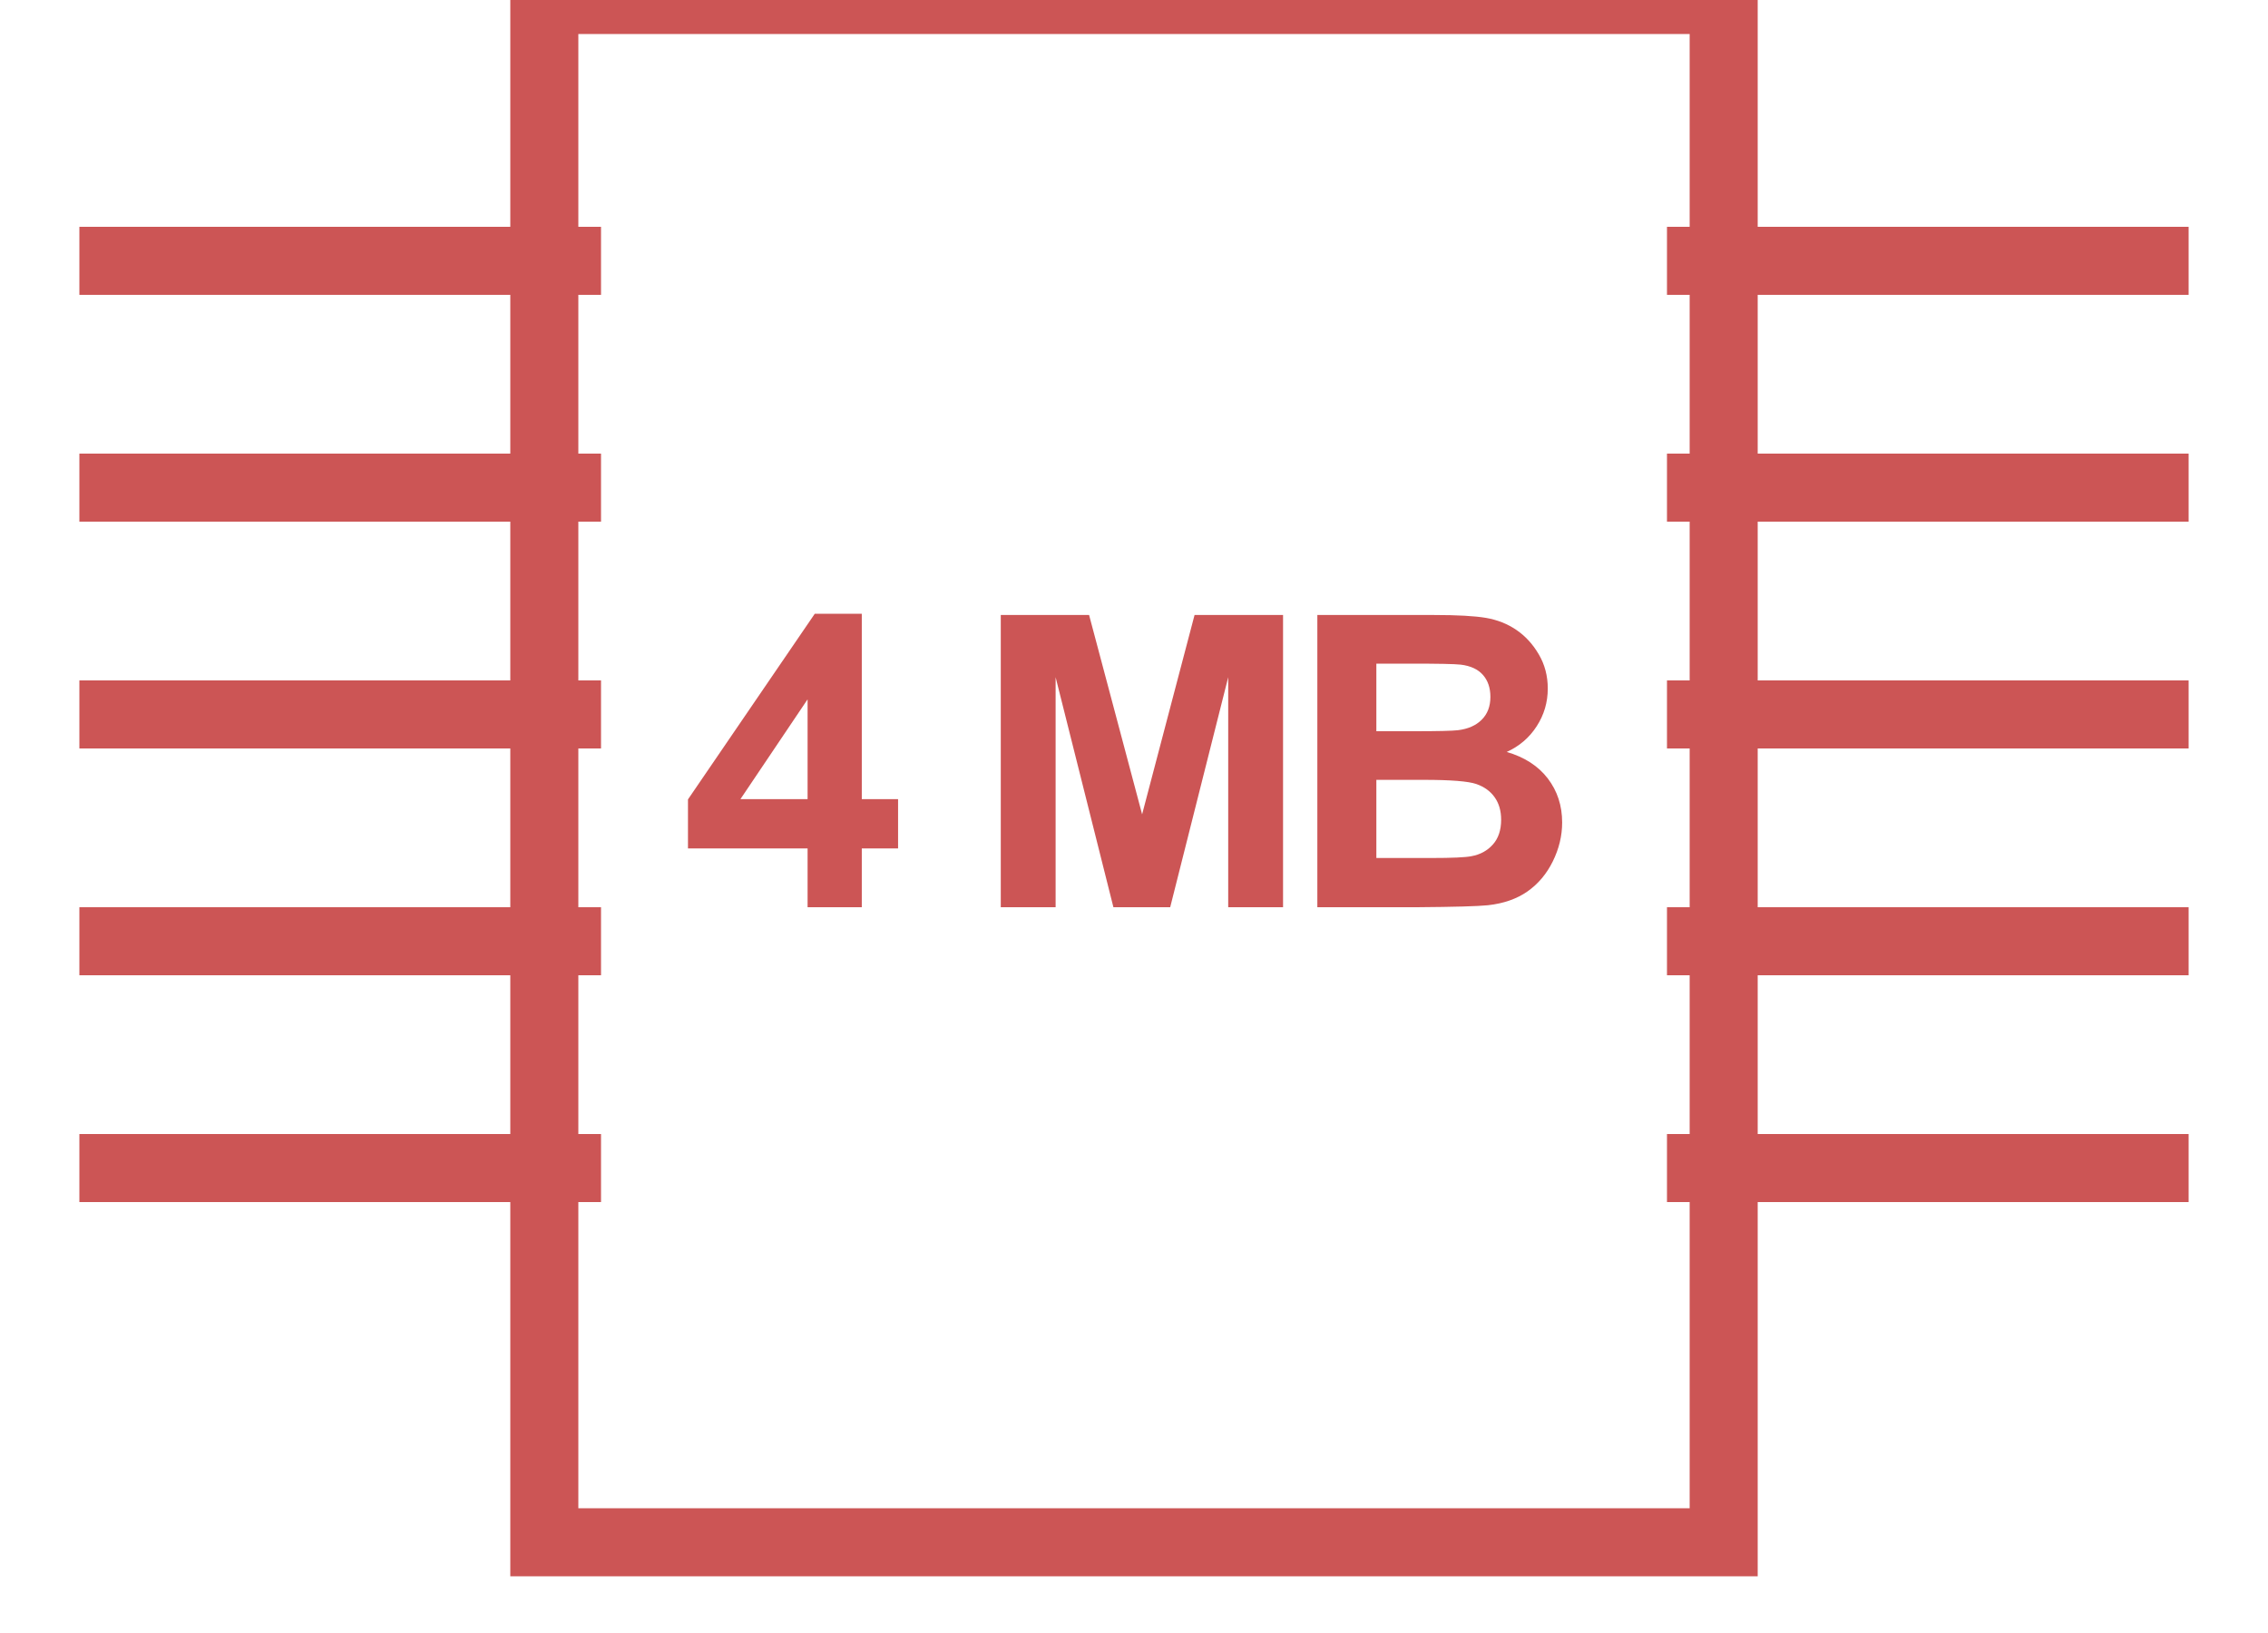
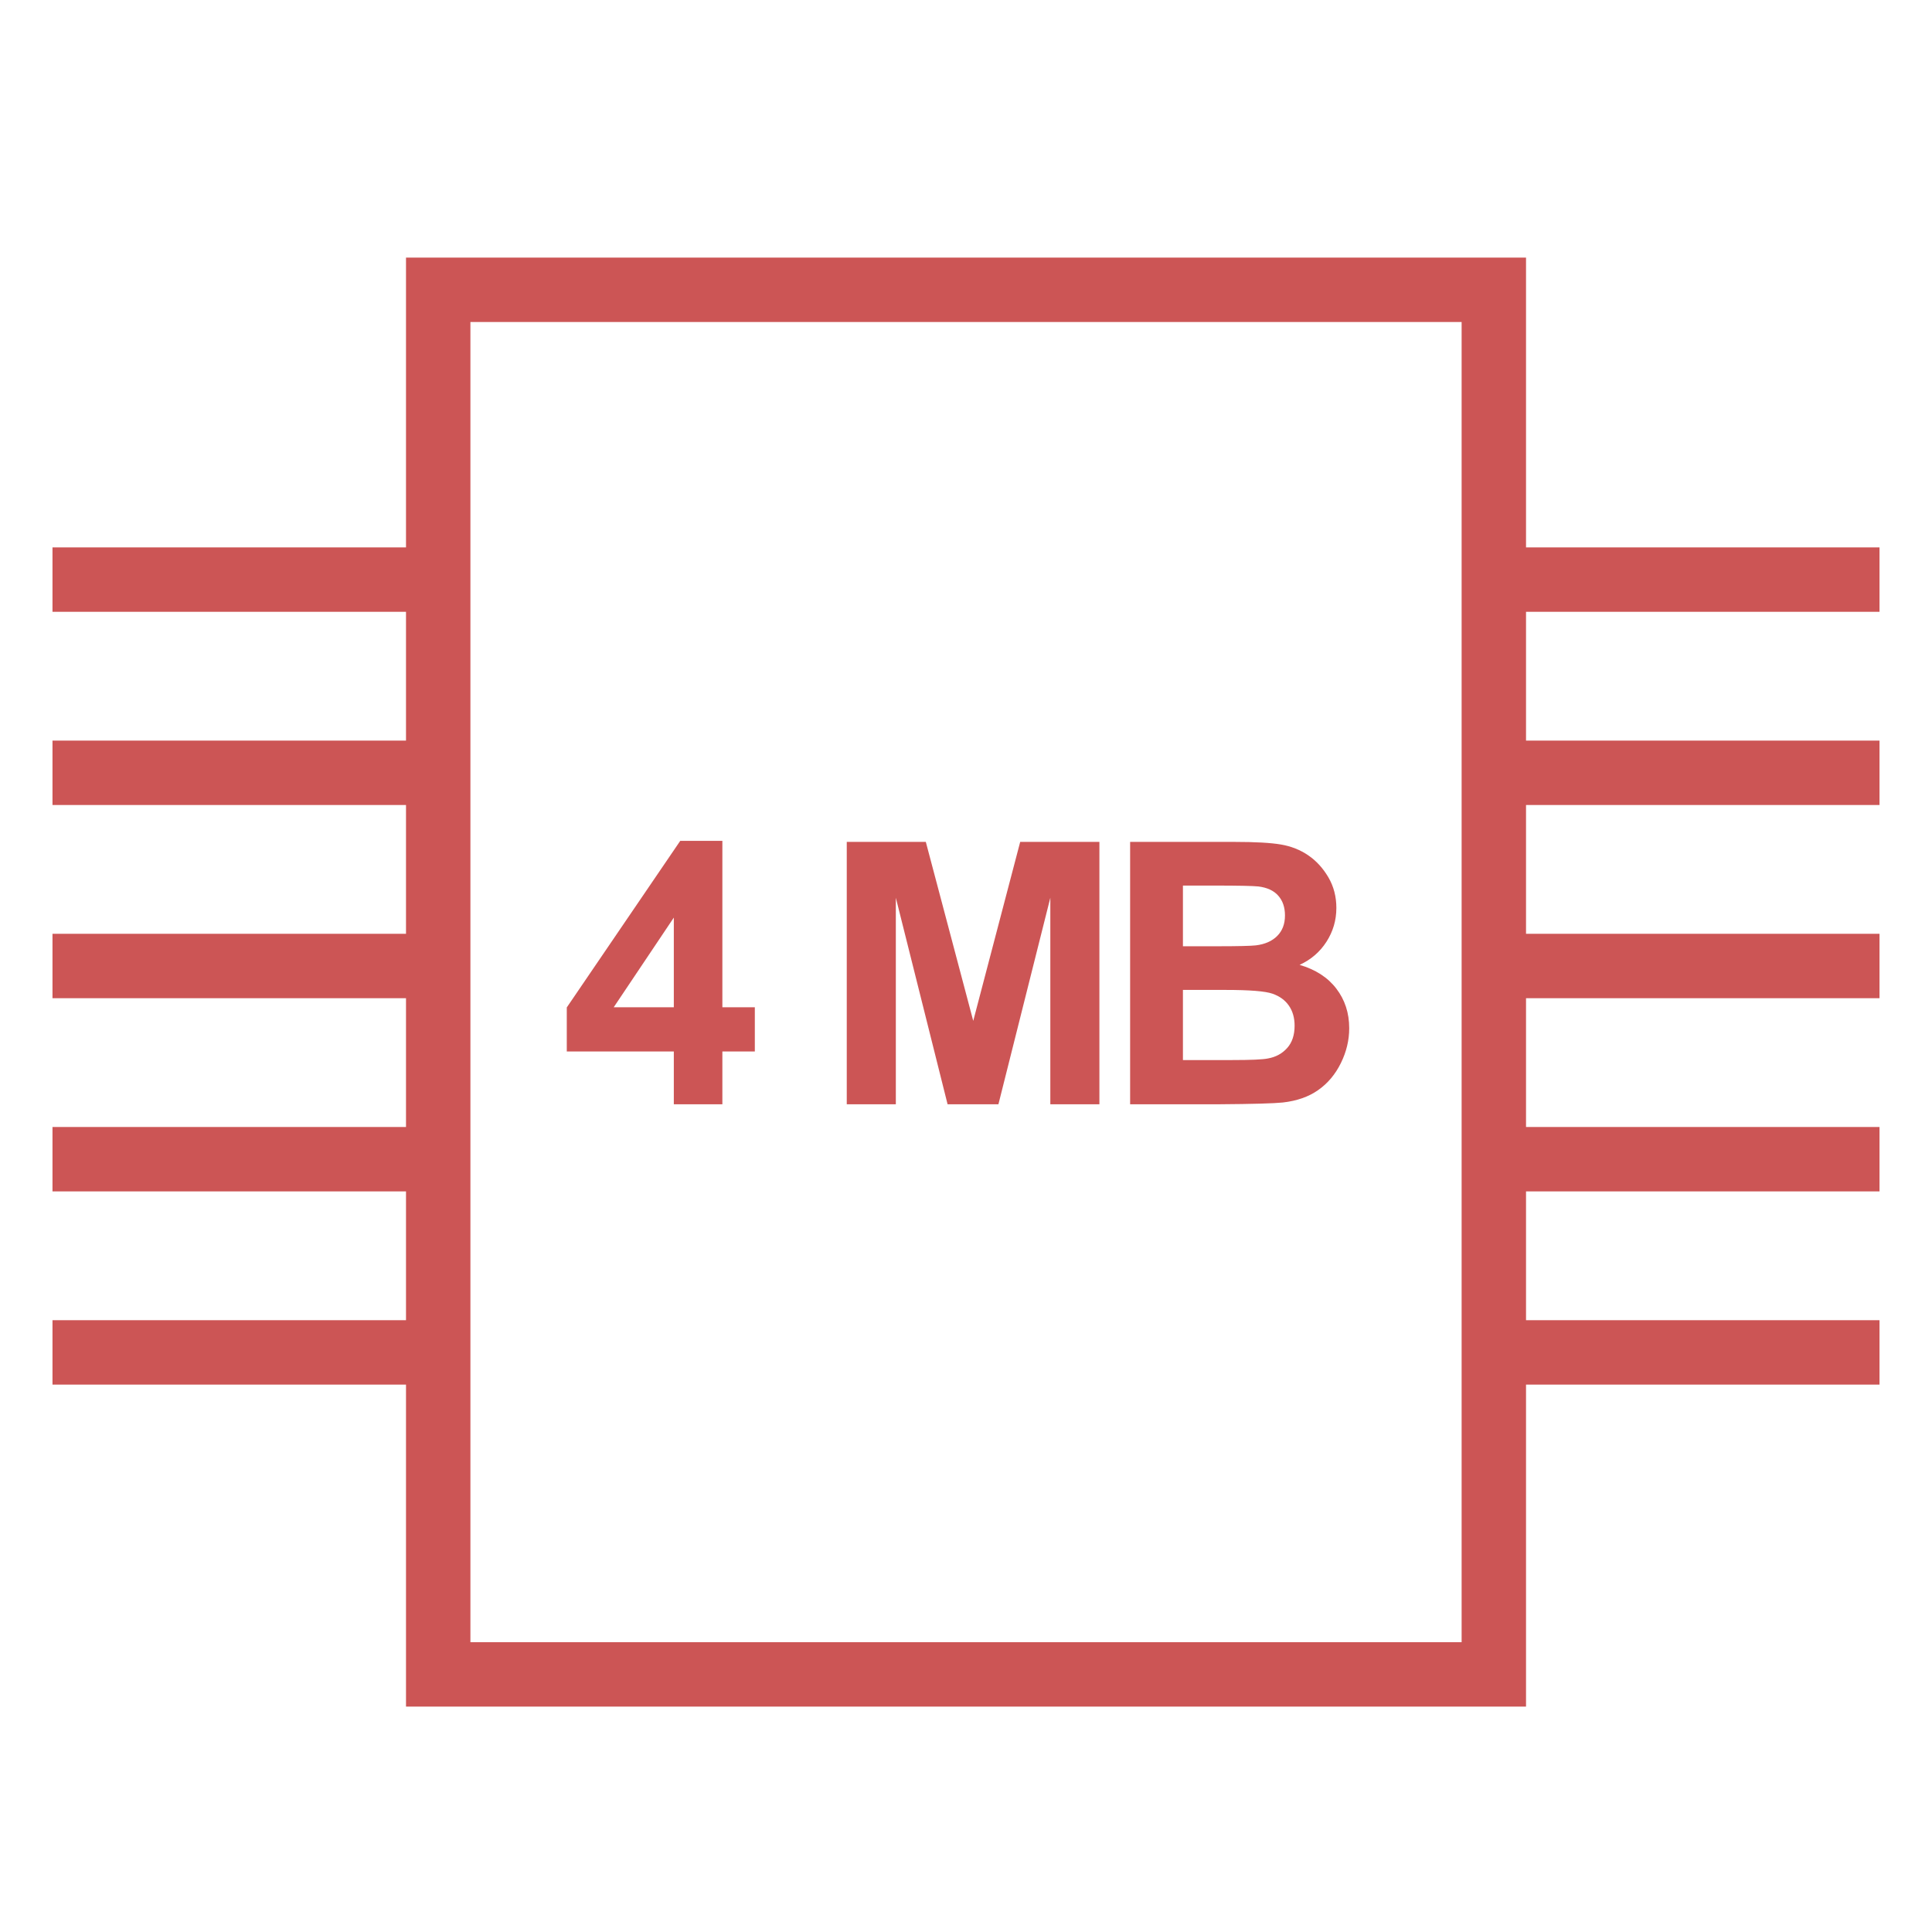
- <svg xmlns="http://www.w3.org/2000/svg" width="50px" height="36px" viewBox="0 0 50 36" version="1.1">
+ <svg xmlns="http://www.w3.org/2000/svg" width="60px" height="60px" viewBox="0 0 60 60" version="1.1">
  <defs />
  <g id="Page-1" stroke="none" stroke-width="1" fill="none" fill-rule="evenodd">
-     <g id="category-icons" transform="translate(-532, -146)">
-       <g id="memory" transform="translate(534, 146)">
-         <rect id="Rectangle-62" stroke="#CC5555" stroke-width="1.5" x="10" y="0" width="26" height="34" />
-         <g id="Group" transform="translate(35, 5)" stroke="#CC5555" stroke-width="1.5" stroke-linecap="square">
-           <path d="M0.5,0.75 L10.5,0.75" id="Line" />
-           <path d="M0.5,5.75 L10.5,5.75" id="Line-2" />
-           <path d="M0.5,10.75 L10.5,10.75" id="Line-3" />
-           <path d="M0.5,15.75 L10.5,15.75" id="Line-4" />
-           <path d="M0.5,20.75 L10.5,20.75" id="Line-5" />
-         </g>
-         <g id="Group-2" transform="translate(0, 5)" stroke="#CC5555" stroke-width="1.5" stroke-linecap="square">
-           <path d="M0.5,0.75 L10.5,0.75" id="Line" />
-           <path d="M0.5,5.75 L10.5,5.75" id="Line-2" />
-           <path d="M0.5,10.75 L10.5,10.75" id="Line-3" />
-           <path d="M0.5,15.75 L10.5,15.75" id="Line-4" />
-           <path d="M0.5,20.75 L10.5,20.75" id="Line-5" />
-         </g>
-         <path d="M15.804,20 L15.804,18.704 L13.167,18.704 L13.167,17.623 L15.962,13.531 L16.999,13.531 L16.999,17.618 L17.799,17.618 L17.799,18.704 L16.999,18.704 L16.999,20 L15.804,20 Z M15.804,17.618 L15.804,15.417 L14.323,17.618 L15.804,17.618 Z M20.063,20 L20.063,13.558 L22.01,13.558 L23.179,17.952 L24.335,13.558 L26.286,13.558 L26.286,20 L25.077,20 L25.077,14.929 L23.798,20 L22.546,20 L21.272,14.929 L21.272,20 L20.063,20 Z M27.042,13.558 L29.617,13.558 C30.127,13.558 30.507,13.579 30.758,13.621 C31.008,13.664 31.232,13.752 31.43,13.887 C31.628,14.022 31.793,14.201 31.924,14.426 C32.056,14.65 32.122,14.901 32.122,15.179 C32.122,15.481 32.041,15.758 31.878,16.01 C31.716,16.262 31.495,16.451 31.217,16.577 C31.609,16.691 31.911,16.886 32.122,17.161 C32.333,17.437 32.439,17.76 32.439,18.132 C32.439,18.425 32.37,18.71 32.234,18.987 C32.098,19.264 31.912,19.485 31.676,19.651 C31.44,19.816 31.15,19.918 30.804,19.956 C30.587,19.979 30.064,19.994 29.235,20 L27.042,20 L27.042,13.558 Z M28.343,14.63 L28.343,16.12 L29.195,16.12 C29.702,16.12 30.017,16.112 30.14,16.098 C30.363,16.071 30.538,15.994 30.665,15.867 C30.793,15.74 30.857,15.572 30.857,15.364 C30.857,15.165 30.802,15.003 30.692,14.878 C30.582,14.754 30.419,14.678 30.202,14.652 C30.073,14.637 29.702,14.63 29.09,14.63 L28.343,14.63 Z M28.343,17.192 L28.343,18.915 L29.547,18.915 C30.016,18.915 30.313,18.901 30.439,18.875 C30.632,18.84 30.79,18.754 30.911,18.618 C31.033,18.482 31.094,18.299 31.094,18.071 C31.094,17.877 31.047,17.713 30.953,17.579 C30.859,17.444 30.724,17.346 30.547,17.284 C30.37,17.223 29.985,17.192 29.393,17.192 L28.343,17.192 Z" id="4-MB" fill="#CC5555" />
-       </g>
+     <g id="memory" transform="translate(1, 9)">
+       <rect id="Rectangle-62" stroke="#CC5555" stroke-width="2" x="12.609" y="0" width="32.783" height="43" />
+       <path d="M44.761,9 L57.37,9" id="Line" stroke="#CC5555" stroke-width="2" />
+       <path d="M44.761,15 L57.37,15" id="Line-2" stroke="#CC5555" stroke-width="2" />
+       <path d="M44.761,21 L57.37,21" id="Line-3" stroke="#CC5555" stroke-width="2" />
+       <path d="M44.761,27 L57.37,27" id="Line-4" stroke="#CC5555" stroke-width="2" />
+       <path d="M44.761,33 L57.37,33" id="Line-5" stroke="#CC5555" stroke-width="2" />
+       <path d="M0.63,9 L13.239,9" id="Line" stroke="#CC5555" stroke-width="2" />
+       <path d="M0.63,15 L13.239,15" id="Line-2" stroke="#CC5555" stroke-width="2" />
+       <path d="M0.63,21 L13.239,21" id="Line-3" stroke="#CC5555" stroke-width="2" />
+       <path d="M0.63,27 L13.239,27" id="Line-4" stroke="#CC5555" stroke-width="2" />
+       <path d="M0.63,33 L13.239,33" id="Line-5" stroke="#CC5555" stroke-width="2" />
+       <path d="M19.926,25.294 L19.926,23.655 L16.602,23.655 L16.602,22.287 L20.126,17.113 L21.434,17.113 L21.434,22.282 L22.442,22.282 L22.442,23.655 L21.434,23.655 L21.434,25.294 L19.926,25.294 L19.926,25.294 Z M19.926,22.282 L19.926,19.497 L18.059,22.282 L19.926,22.282 L19.926,22.282 Z M25.297,25.294 L25.297,17.146 L27.752,17.146 L29.225,22.704 L30.683,17.146 L33.143,17.146 L33.143,25.294 L31.619,25.294 L31.619,18.88 L30.007,25.294 L28.428,25.294 L26.821,18.88 L26.821,25.294 L25.297,25.294 L25.297,25.294 Z M34.097,17.146 L37.344,17.146 C37.986,17.146 38.466,17.173 38.781,17.227 C39.097,17.281 39.38,17.393 39.629,17.563 C39.879,17.734 40.086,17.961 40.253,18.244 C40.419,18.528 40.502,18.845 40.502,19.197 C40.502,19.579 40.399,19.929 40.194,20.248 C39.989,20.566 39.711,20.805 39.36,20.965 C39.855,21.109 40.236,21.355 40.502,21.704 C40.768,22.052 40.901,22.461 40.901,22.932 C40.901,23.303 40.815,23.663 40.643,24.013 C40.471,24.363 40.237,24.643 39.939,24.852 C39.642,25.062 39.275,25.19 38.84,25.239 C38.566,25.268 37.907,25.287 36.861,25.294 L34.097,25.294 L34.097,17.146 L34.097,17.146 Z M35.737,18.502 L35.737,20.387 L36.812,20.387 C37.451,20.387 37.848,20.377 38.003,20.359 C38.284,20.325 38.504,20.228 38.665,20.067 C38.826,19.906 38.906,19.694 38.906,19.431 C38.906,19.179 38.837,18.974 38.698,18.817 C38.56,18.659 38.354,18.564 38.081,18.53 C37.918,18.512 37.451,18.502 36.679,18.502 L35.737,18.502 L35.737,18.502 Z M35.737,21.743 L35.737,23.921 L37.255,23.921 C37.846,23.921 38.221,23.905 38.38,23.871 C38.624,23.827 38.822,23.718 38.975,23.546 C39.129,23.374 39.205,23.143 39.205,22.854 C39.205,22.61 39.146,22.402 39.028,22.232 C38.91,22.061 38.739,21.937 38.515,21.859 C38.292,21.782 37.807,21.743 37.061,21.743 L35.737,21.743 L35.737,21.743 Z" id="4-MB" fill="#CC5555" />
    </g>
  </g>
</svg>
